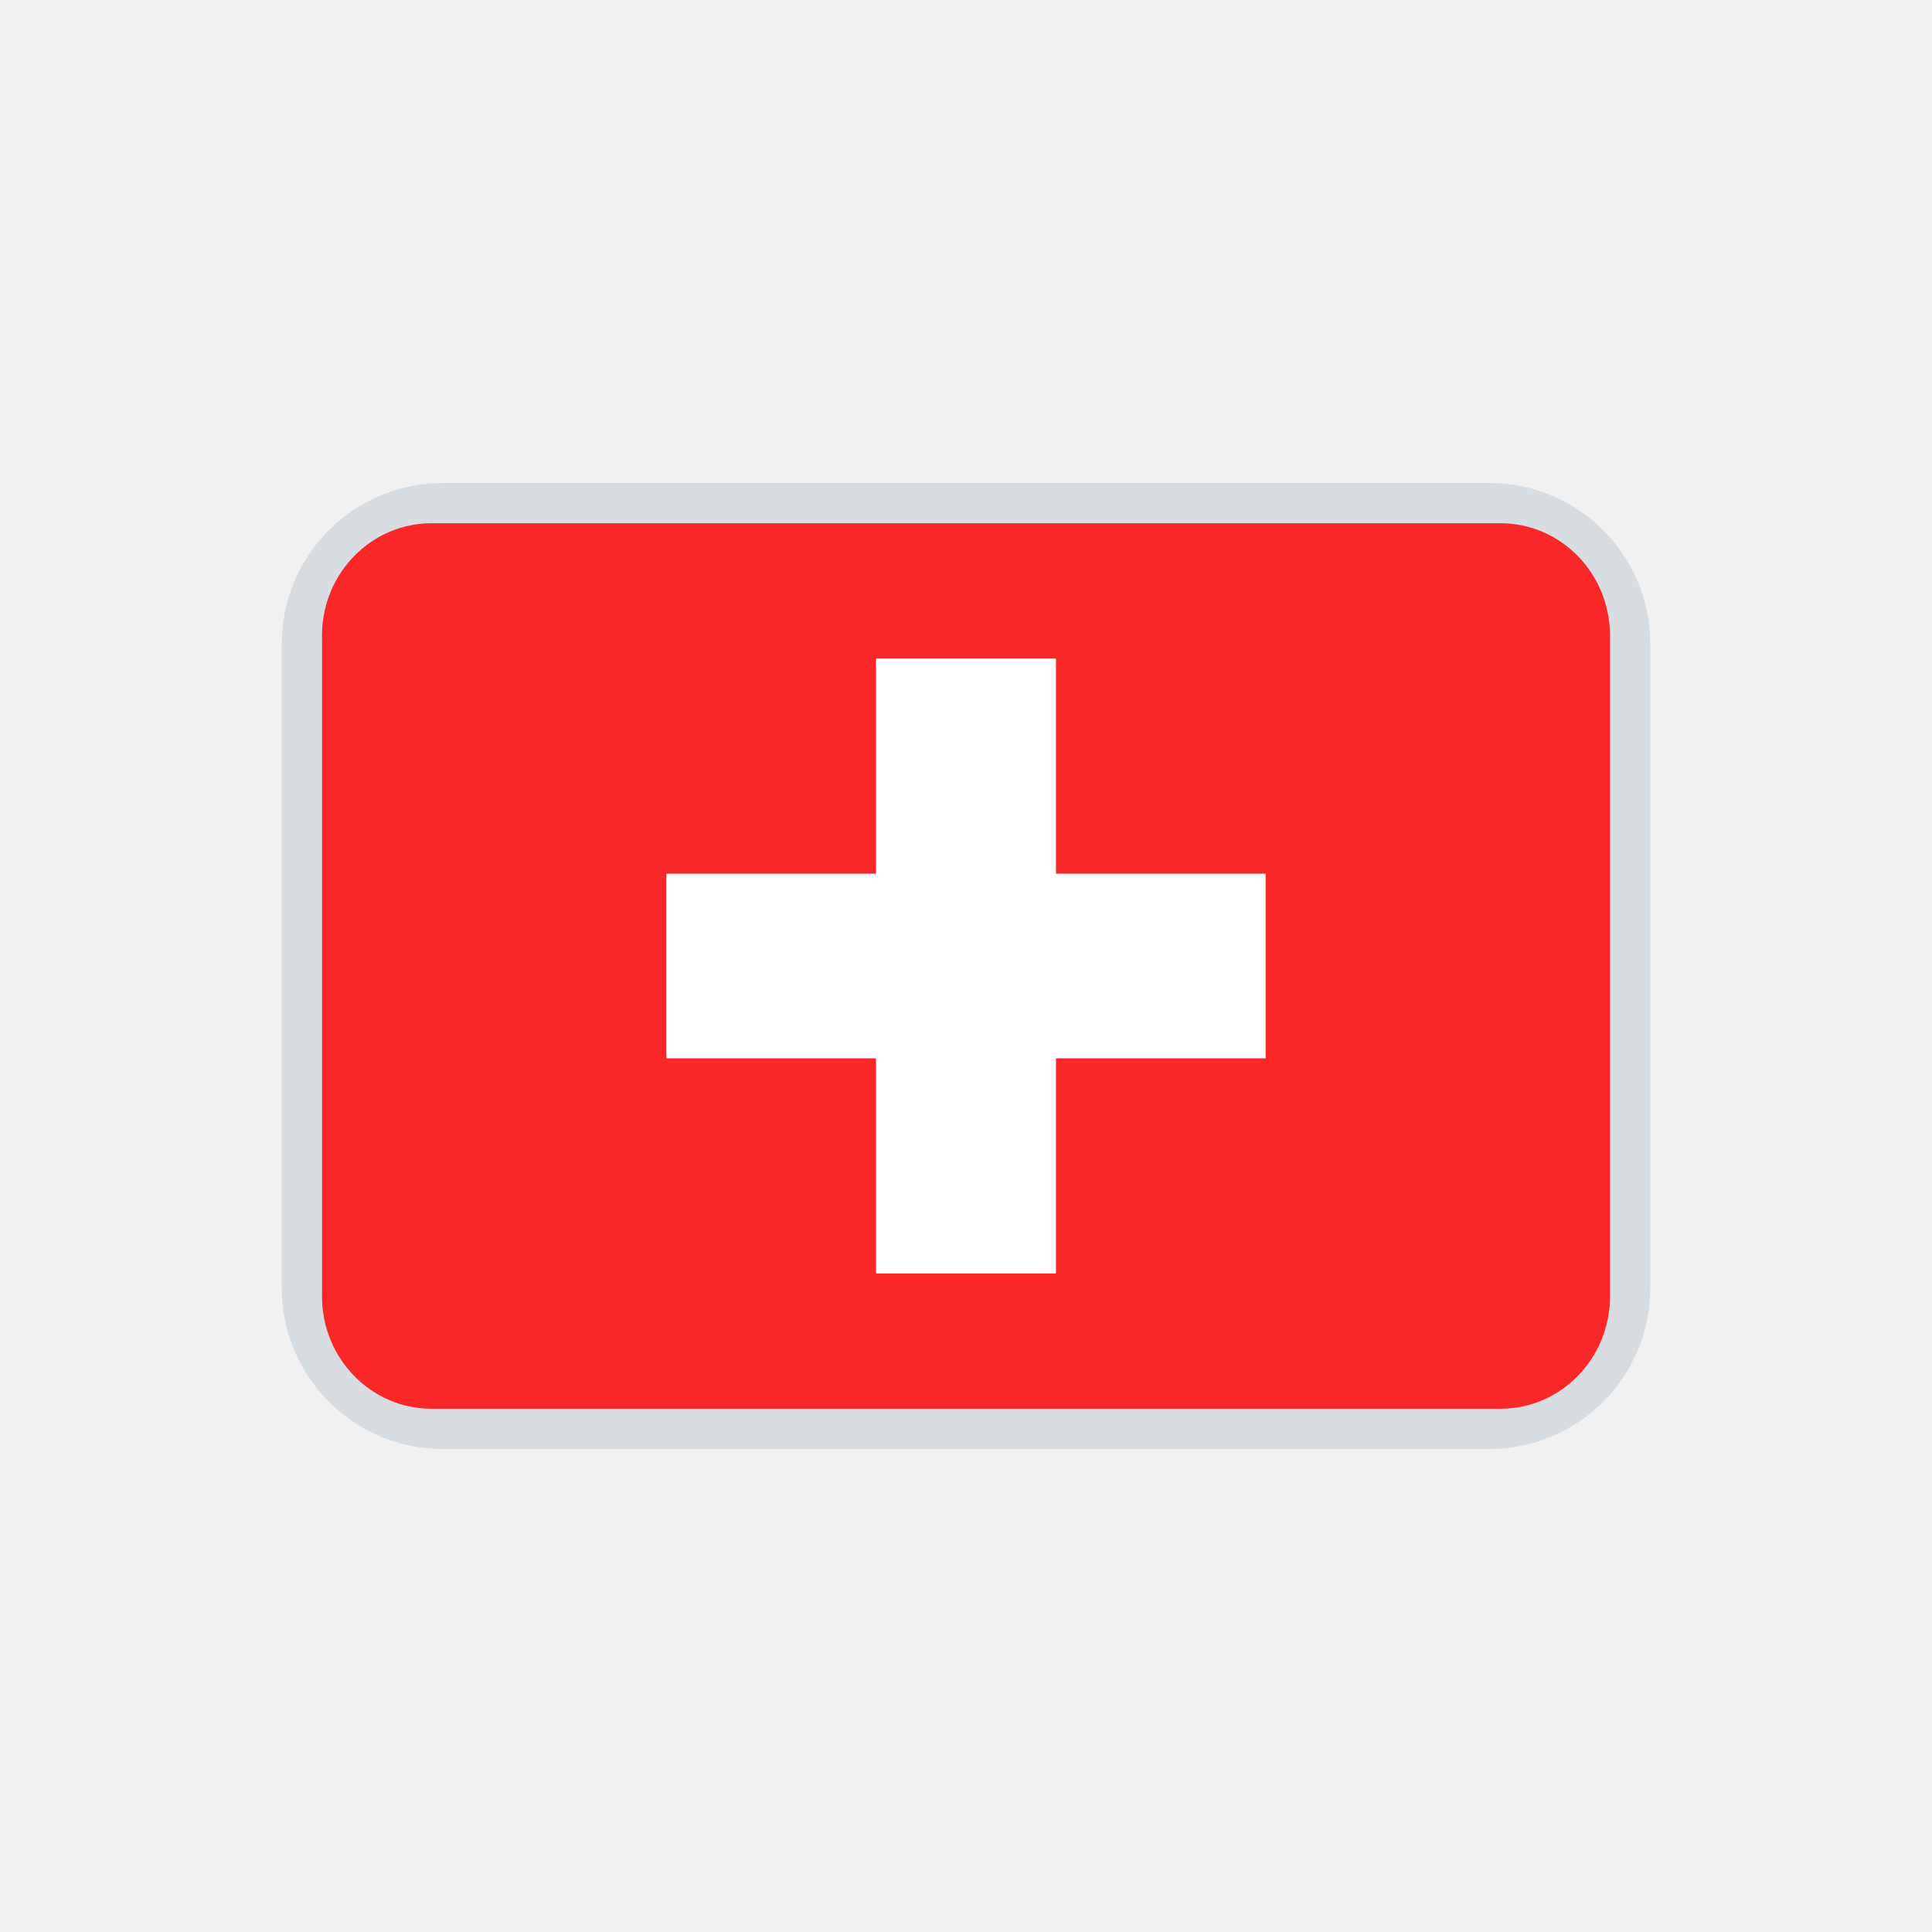
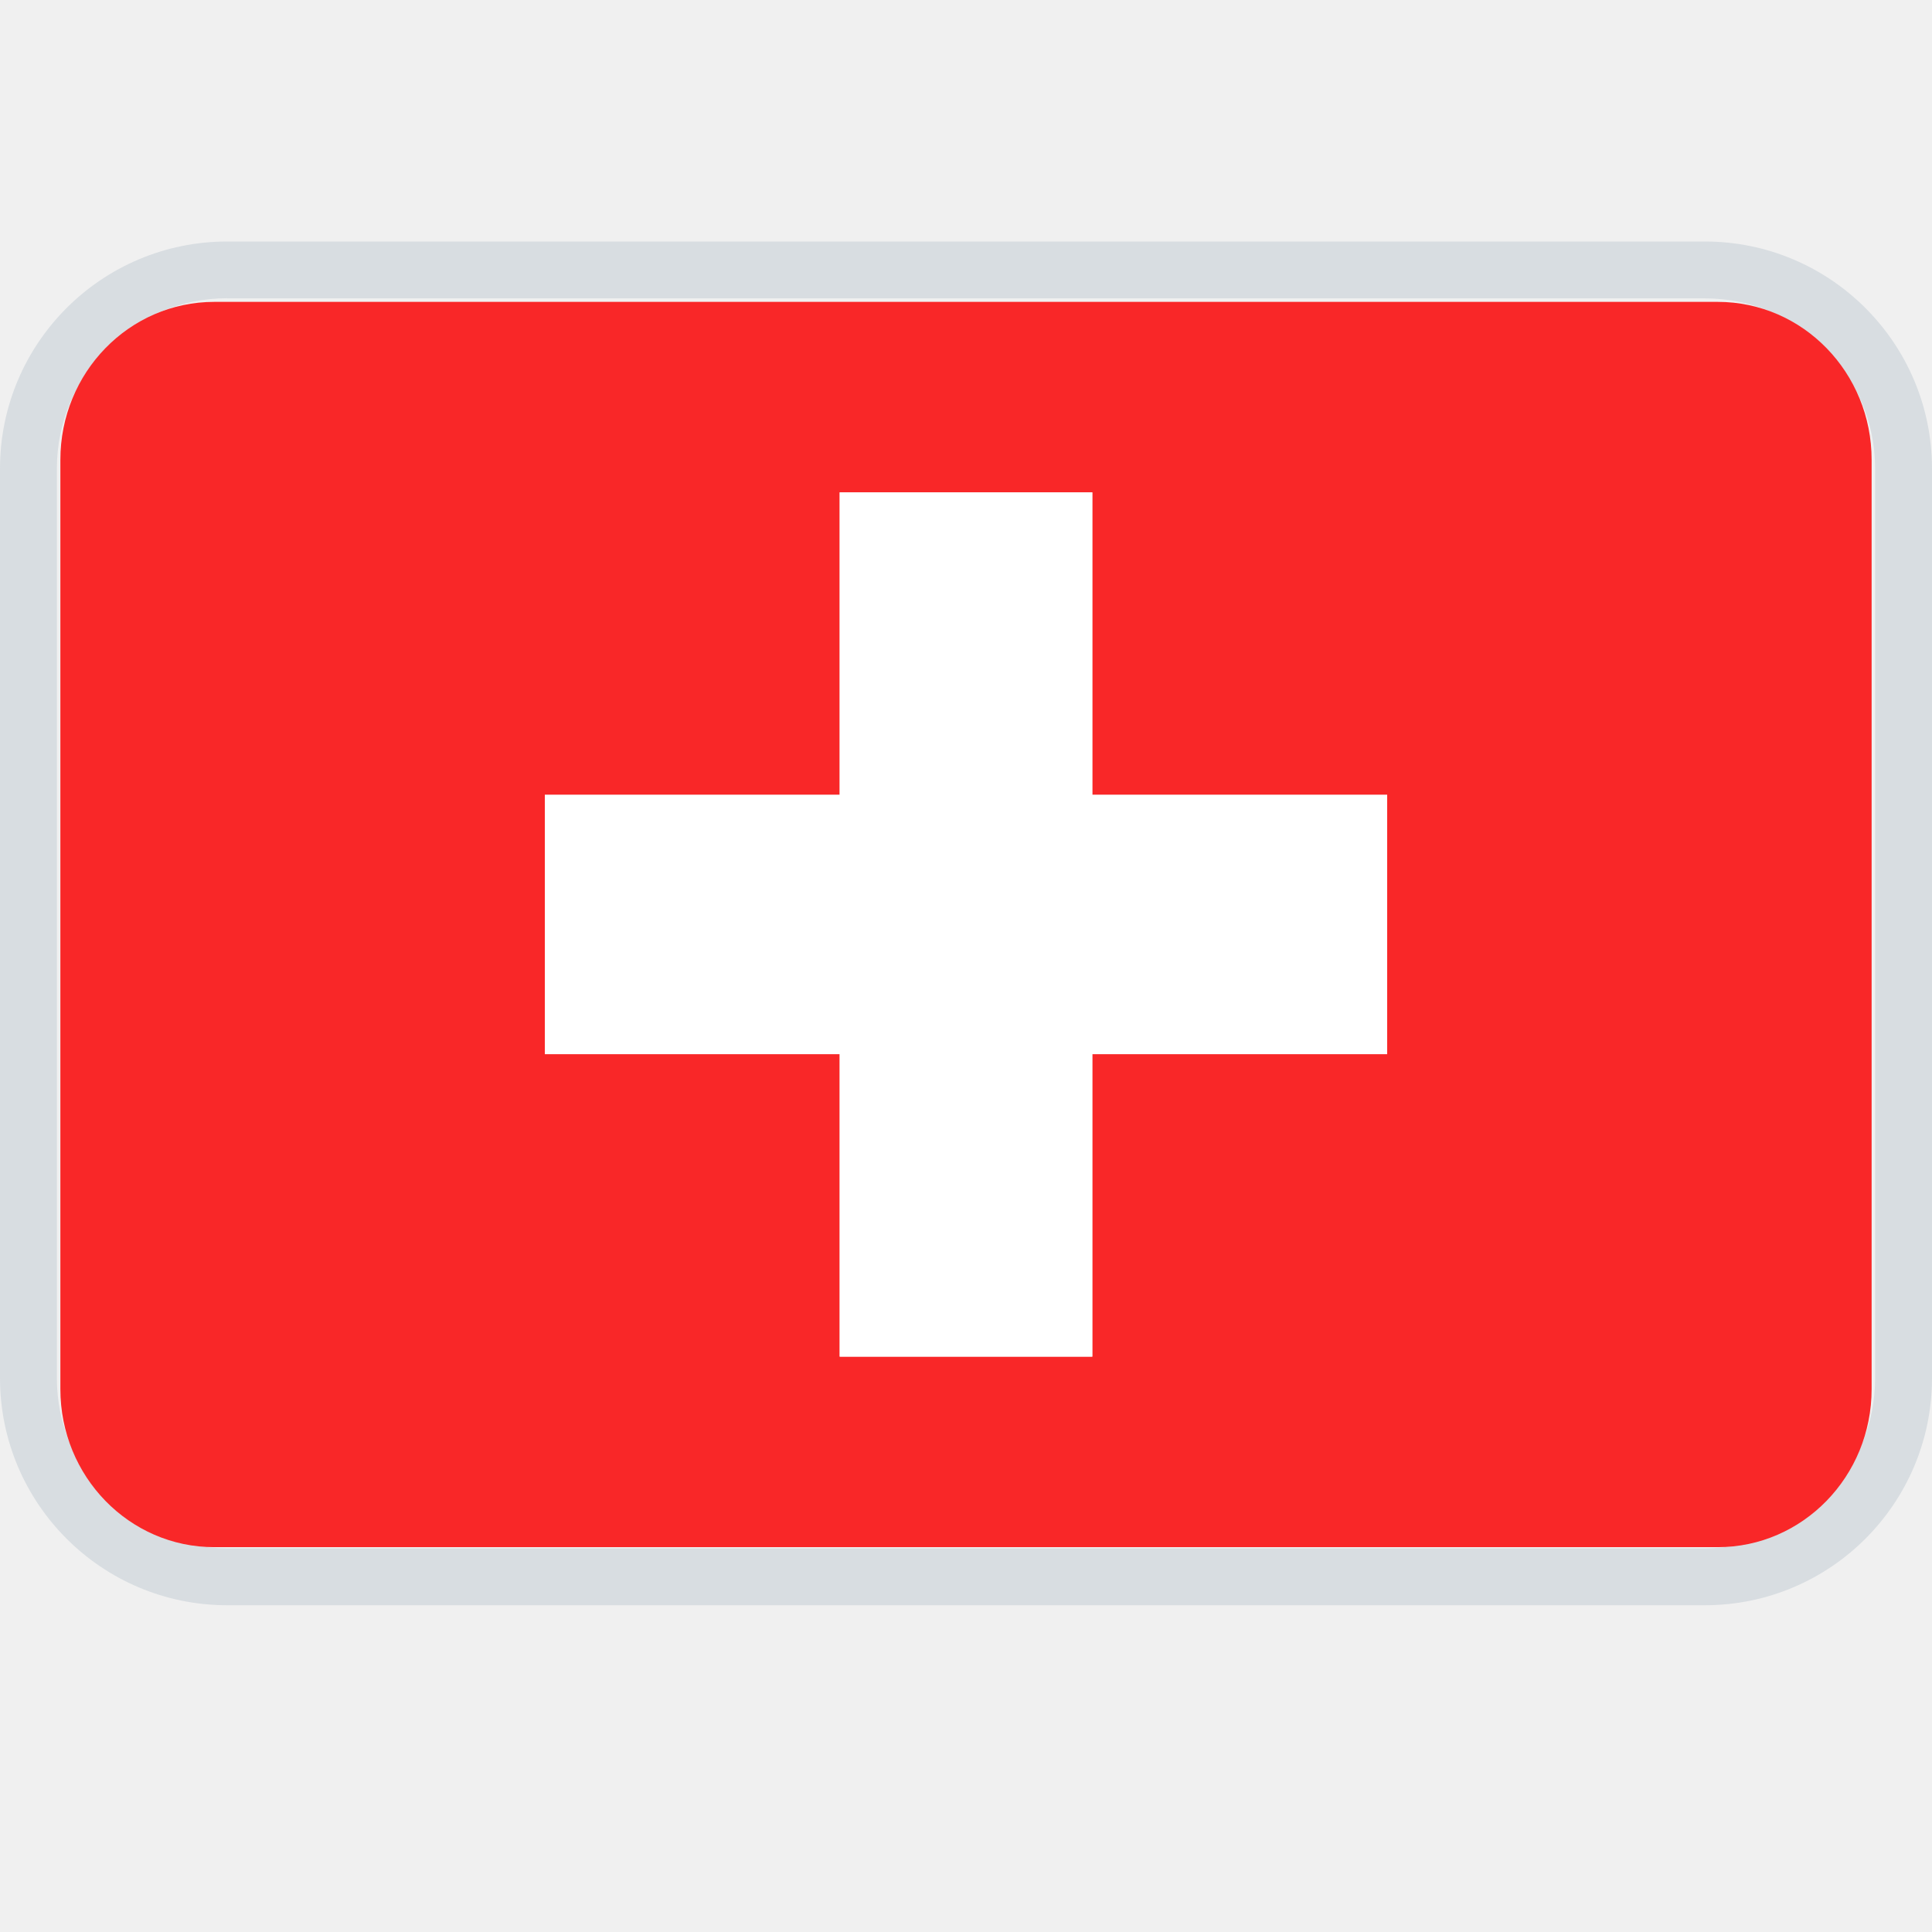
- <svg xmlns="http://www.w3.org/2000/svg" width="24" height="24" viewBox="0 0 24 24" fill="none">
-   <path fill-rule="evenodd" clip-rule="evenodd" d="M5.5 6h13a2 2 0 012 2v8a2 2 0 01-2 2h-13a2 2 0 01-2-2V8a2 2 0 012-2zm0 .5A1.5 1.5 0 004 8v8a1.5 1.5 0 001.5 1.5h13A1.5 1.5 0 0020 16V8a1.5 1.5 0 00-1.5-1.5h-13z" fill="#D8DDE1" />
+ <svg xmlns="http://www.w3.org/2000/svg" width="16" height="16" viewBox="0 0 16 16" fill="none">
+   <path fill-rule="evenodd" clip-rule="evenodd" d="M1.882 2h12.236C15.158 2 16 2.843 16 3.882v7.53c0 1.04-.843 1.882-1.882 1.882H1.882A1.882 1.882 0 010 11.412v-7.53C0 2.842.843 2 1.882 2zm0 .47c-.78 0-1.411.633-1.411 1.412v7.53c0 .78.632 1.411 1.411 1.411h12.236c.78 0 1.411-.632 1.411-1.411v-7.53c0-.78-.632-1.411-1.411-1.411H1.882z" fill="#D8DDE1" />
  <g clip-path="url(#flag_ch_small_svg__clip0)" fill-rule="evenodd" clip-rule="evenodd">
-     <path d="M18.64 6.5H5.36C4.609 6.5 4 7.125 4 7.895v8.21c0 .77.609 1.395 1.36 1.395h13.28c.751 0 1.36-.625 1.36-1.396V7.895c0-.77-.609-1.395-1.36-1.395zm-2.92 6.645h-2.604v2.672h-2.232v-2.672H8.28v-2.29h2.604V8.183h2.232v2.672h2.604v2.29z" fill="#F92728" />
-     <path d="M13.117 8.183h-2.233v2.672H8.28v2.29h2.604v2.673h2.232v-2.673h2.604v-2.29h-2.604V8.183z" fill="#fff" />
+     <path d="M14.225 2.5H1.775C1.07 2.5.5 3.086.5 3.808v7.696c0 .723.57 1.309 1.275 1.309h12.45c.704 0 1.275-.586 1.275-1.309V3.808c0-.722-.57-1.308-1.275-1.308zm-2.737 6.23H9.046v2.505H6.954V8.73H4.512V6.582h2.442V4.077h2.092v2.505h2.442V8.73z" fill="#F92728" />
+     <path d="M9.046 4.078H6.954v2.505H4.512V8.73h2.442v2.505h2.092V8.73h2.442V6.583H9.046V4.078z" fill="#fff" />
  </g>
  <defs>
    <clipPath id="flag_ch_small_svg__clip0">
-       <path fill="#fff" d="M4 6.5h16v11H4z" />
+       <path fill="#fff" d="M0 2.5h16v11H0z" />
    </clipPath>
  </defs>
</svg>
